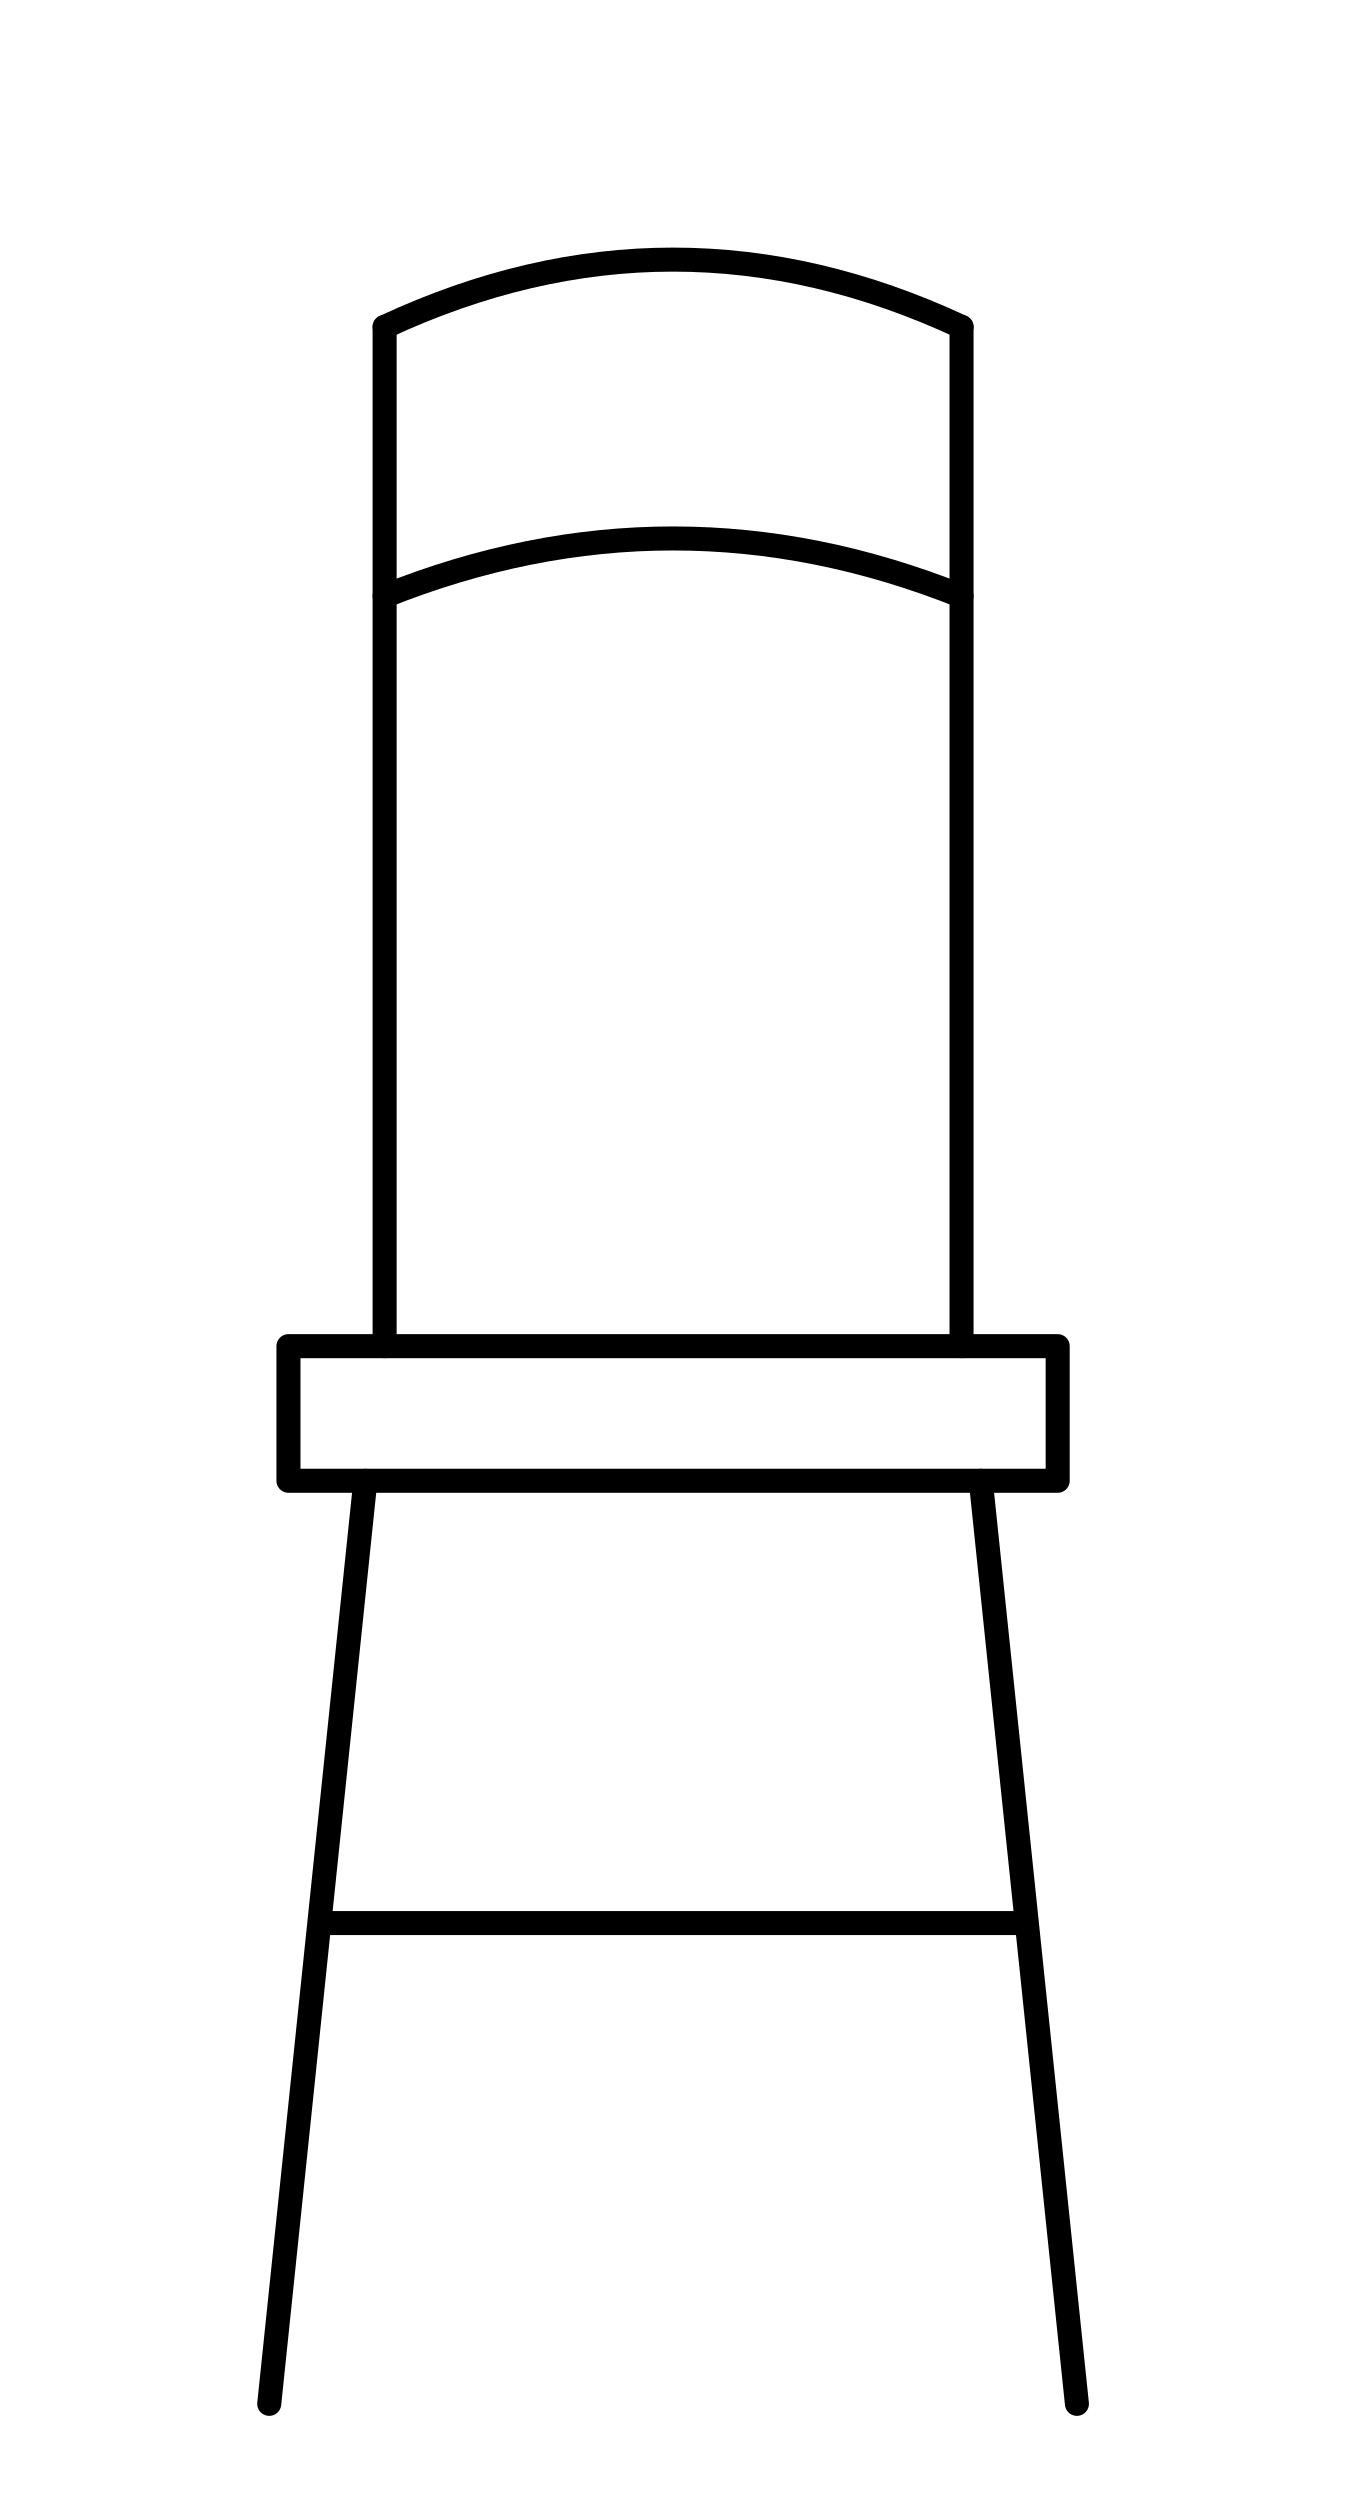
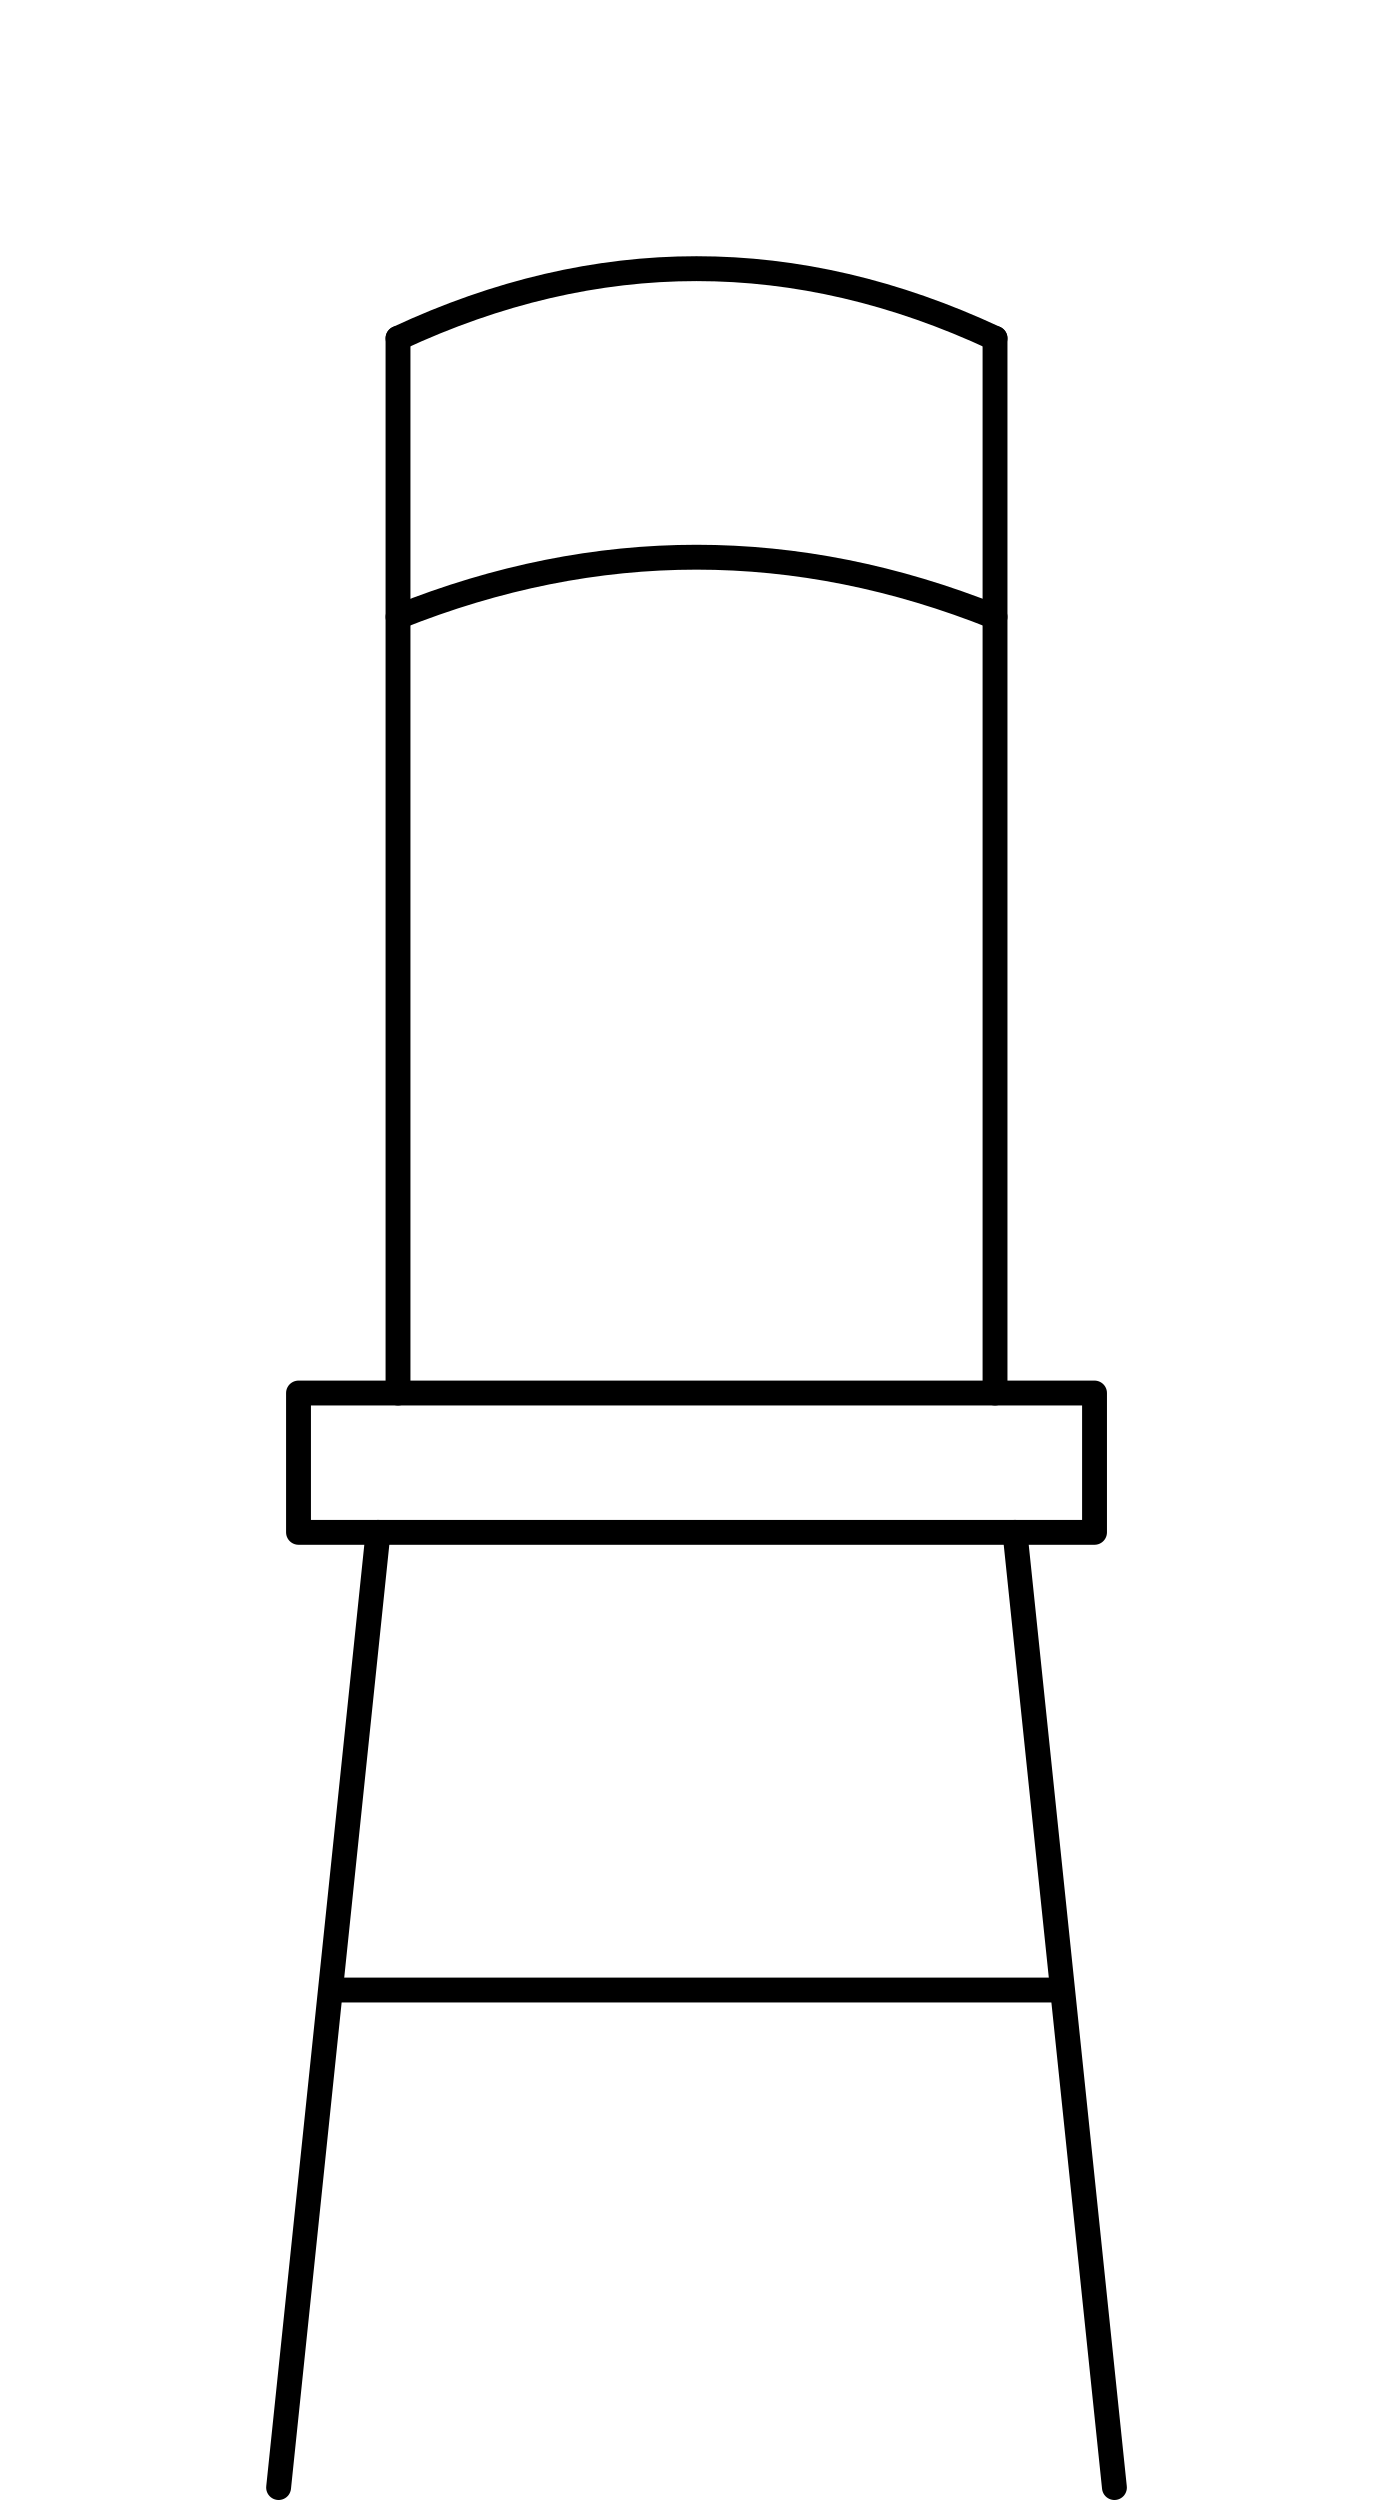
- <svg xmlns="http://www.w3.org/2000/svg" viewBox="0 0 140 260" fill="none" stroke="#000" stroke-width="2.5" stroke-linecap="round" stroke-linejoin="round">
+ <svg xmlns="http://www.w3.org/2000/svg" viewBox="0 0 140 251.25" fill="none" stroke="#000" stroke-width="2.5" stroke-linecap="round" stroke-linejoin="round">
  <path d="M40 34V140M100 34V140" />
  <path d="M40 34Q70 20 100 34" />
  <path d="M40 62Q70 50 100 62" />
  <path d="M30 140H110V154H30Z" />
  <path d="M38 154L28 250M102 154L112 250" />
  <path d="M34 200H106" />
</svg>
